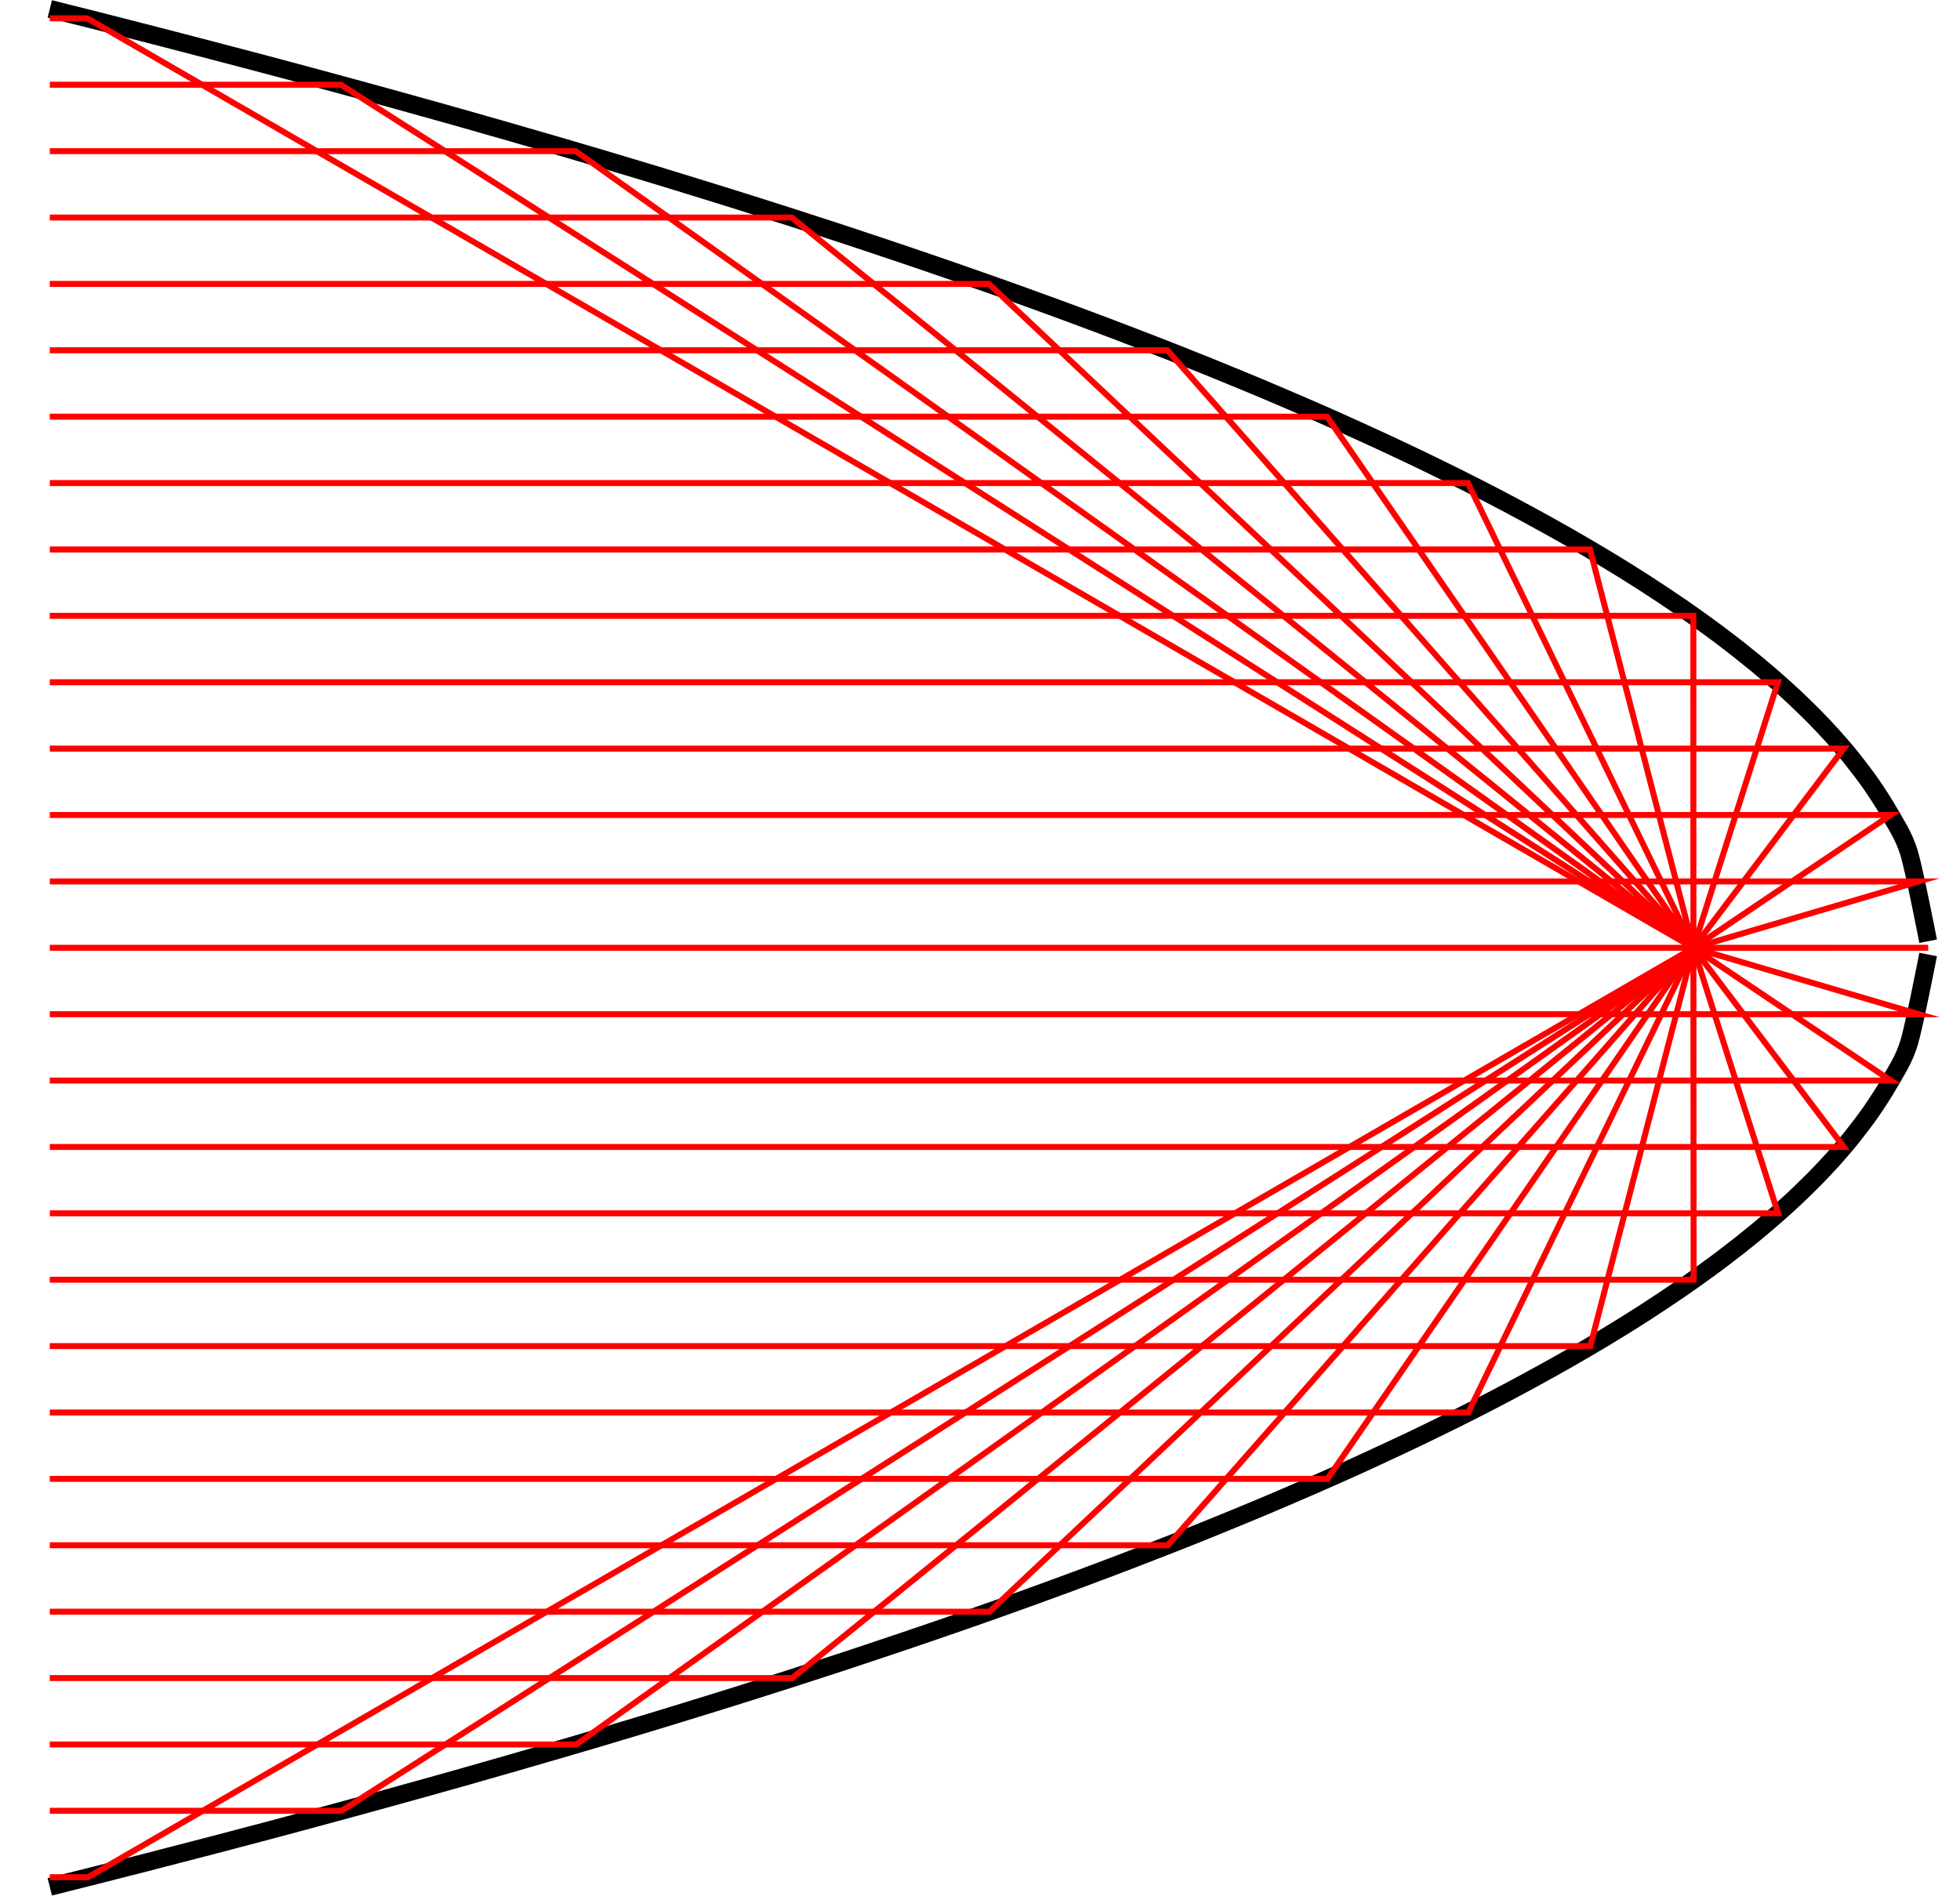
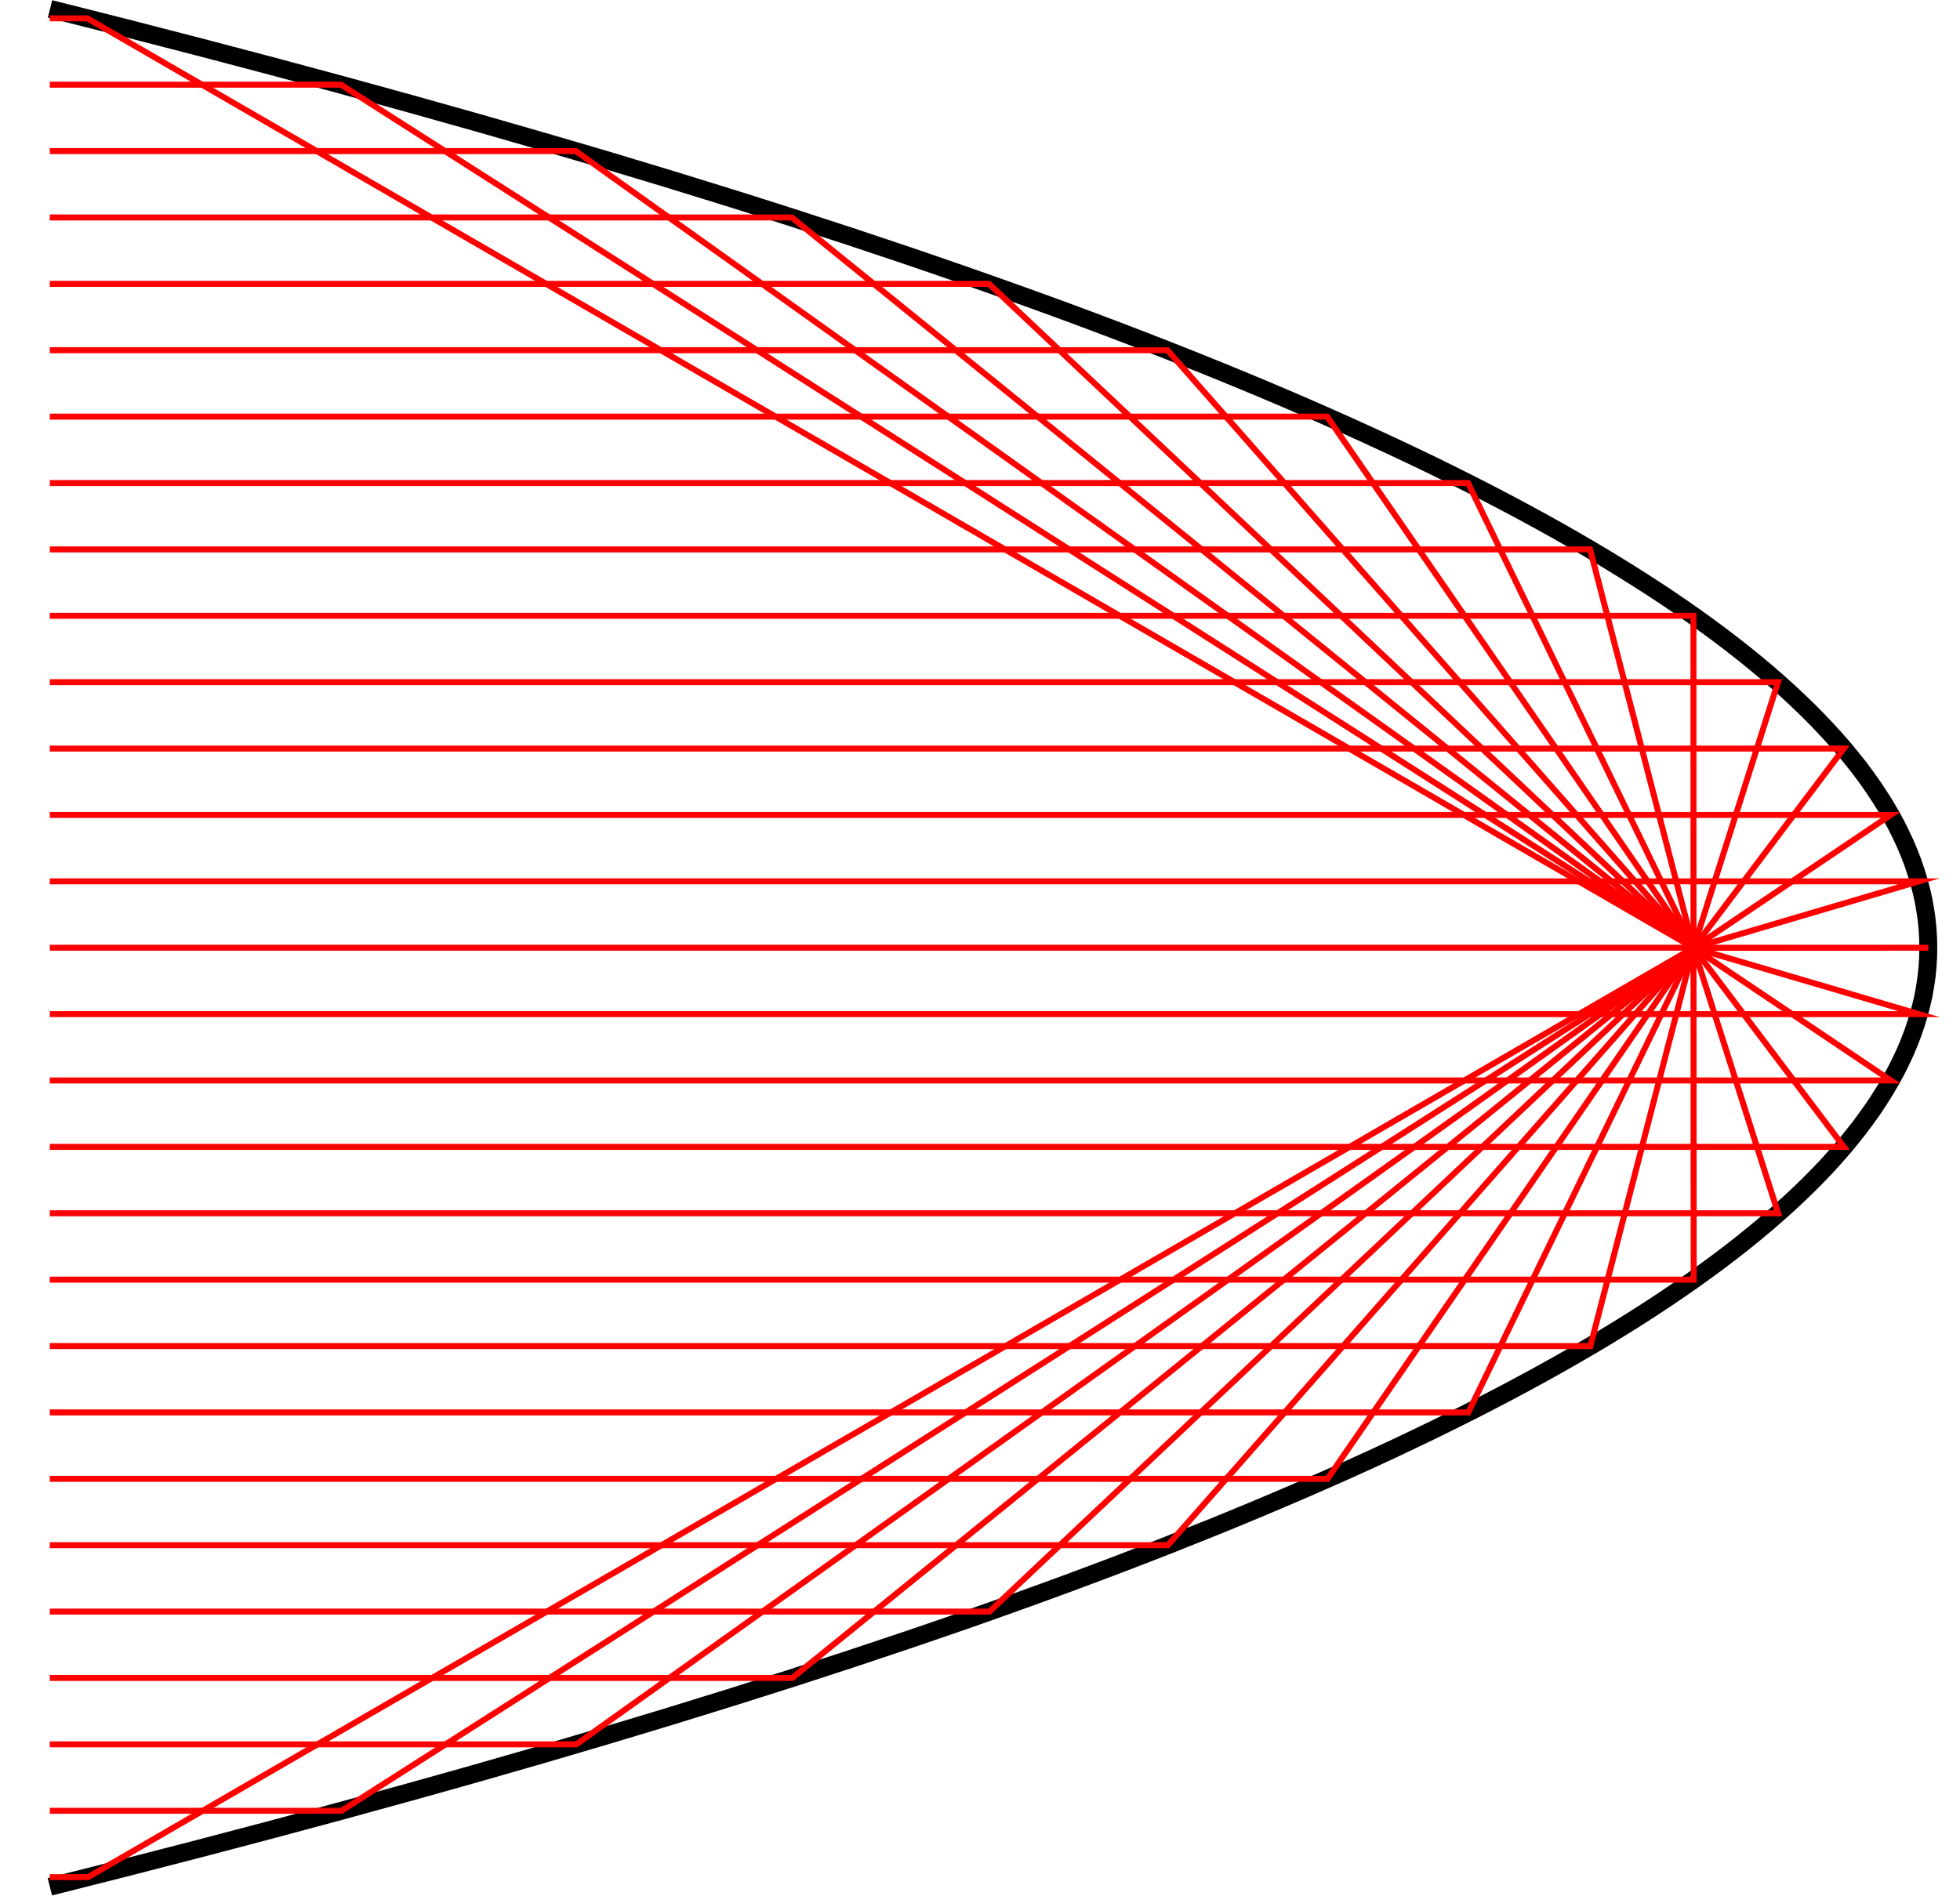
- <svg xmlns="http://www.w3.org/2000/svg" width="130.694pt" height="126.444pt" viewBox="0 0 130.694 126.444" version="1.1">
+ <svg xmlns="http://www.w3.org/2000/svg" width="130.696pt" height="126.441pt" viewBox="0 0 130.696 126.441" version="1.1">
  <defs>
    <clipPath id="clip1">
-       <path d="M 0 0 L 130.695 0 L 130.695 80 L 0 80 Z M 0 0 " />
+       <path d="M 0 0 L 130.695 0 L 130.695 126.441 L 0 126.441 Z M 0 0 " />
    </clipPath>
    <clipPath id="clip2">
-       <path d="M 0 46 L 130.695 46 L 130.695 126.445 L 0 126.445 Z M 0 46 " />
+       <path d="M 0 48 L 130.695 48 L 130.695 69 L 0 69 Z M 0 48 " />
    </clipPath>
    <clipPath id="clip3">
-       <path d="M 0 48 L 130.695 48 L 130.695 69 L 0 69 Z M 0 48 " />
+       <path d="M 0 53 L 130.695 53 L 130.695 69 L 0 69 Z M 0 53 " />
    </clipPath>
    <clipPath id="clip4">
-       <path d="M 0 53 L 130.695 53 L 130.695 69 L 0 69 Z M 0 53 " />
+       <path d="M 0 57 L 130.695 57 L 130.695 69 L 0 69 Z M 0 57 " />
    </clipPath>
    <clipPath id="clip5">
-       <path d="M 0 57 L 130.695 57 L 130.695 69 L 0 69 Z M 0 57 " />
+       <path d="M 0 57 L 130.695 57 L 130.695 74 L 0 74 Z M 0 57 " />
    </clipPath>
    <clipPath id="clip6">
-       <path d="M 0 57 L 130.695 57 L 130.695 74 L 0 74 Z M 0 57 " />
+       <path d="M 0 57 L 130.695 57 L 130.695 78 L 0 78 Z M 0 57 " />
    </clipPath>
    <clipPath id="clip7">
-       <path d="M 0 57 L 130.695 57 L 130.695 78 L 0 78 Z M 0 57 " />
-     </clipPath>
-     <clipPath id="clip8">
-       <path d="M 0 57 L 119 57 L 119 126.445 L 0 126.445 Z M 0 57 " />
+       <path d="M 0 57 L 119 57 L 119 126.441 L 0 126.441 Z M 0 57 " />
    </clipPath>
  </defs>
  <g id="surface1">
    <g clip-path="url(#clip1)" clip-rule="nonzero">
-       <path style="fill:none;stroke-width:1.196;stroke-linecap:butt;stroke-linejoin:miter;stroke:rgb(0%,0%,0%);stroke-opacity:1;stroke-miterlimit:10;" d="M -0.001 125.252 C -0.001 125.252 0.913 125.022 1.265 124.932 C 1.617 124.846 2.179 124.701 2.531 124.616 C 2.882 124.526 3.445 124.385 3.796 124.295 C 4.148 124.205 4.71 124.061 5.062 123.971 C 5.413 123.881 5.976 123.737 6.327 123.647 C 6.675 123.557 7.242 123.412 7.589 123.323 C 7.941 123.233 8.503 123.088 8.855 122.994 C 9.206 122.905 9.769 122.76 10.12 122.666 C 10.472 122.576 11.034 122.428 11.386 122.334 C 11.738 122.244 12.3 122.096 12.652 122.002 C 13.003 121.912 13.566 121.764 13.917 121.67 C 14.269 121.576 14.831 121.428 15.183 121.334 C 15.534 121.241 16.097 121.088 16.449 120.994 C 16.796 120.901 17.363 120.748 17.71 120.655 C 18.062 120.561 18.624 120.409 18.976 120.311 C 19.327 120.217 19.89 120.065 20.241 119.967 C 20.593 119.869 21.156 119.717 21.507 119.619 C 21.859 119.526 22.421 119.369 22.773 119.272 C 23.124 119.174 23.687 119.018 24.038 118.92 C 24.39 118.823 24.952 118.666 25.304 118.569 C 25.656 118.471 26.218 118.311 26.57 118.213 C 26.917 118.116 27.484 117.955 27.831 117.858 C 28.183 117.756 28.745 117.596 29.097 117.494 C 29.449 117.397 30.011 117.237 30.363 117.135 C 30.714 117.034 31.277 116.869 31.628 116.768 C 31.98 116.666 32.542 116.506 32.894 116.401 C 33.245 116.299 33.808 116.135 34.159 116.034 C 34.511 115.928 35.074 115.764 35.425 115.659 C 35.777 115.557 36.339 115.389 36.691 115.287 C 37.038 115.182 37.605 115.014 37.952 114.909 C 38.304 114.803 38.867 114.635 39.218 114.53 C 39.57 114.42 40.132 114.252 40.484 114.147 C 40.835 114.037 41.398 113.866 41.749 113.76 C 42.101 113.651 42.663 113.479 43.015 113.369 C 43.367 113.26 43.929 113.088 44.281 112.979 C 44.632 112.869 45.195 112.694 45.546 112.584 C 45.898 112.475 46.46 112.295 46.812 112.186 C 47.159 112.076 47.726 111.897 48.074 111.784 C 48.425 111.674 48.988 111.491 49.339 111.381 C 49.691 111.268 50.253 111.084 50.605 110.971 C 50.956 110.858 51.519 110.674 51.87 110.561 C 52.222 110.444 52.784 110.26 53.136 110.147 C 53.488 110.03 54.05 109.842 54.402 109.725 C 54.753 109.612 55.316 109.42 55.667 109.303 C 56.019 109.186 56.581 108.998 56.933 108.877 C 57.281 108.76 57.847 108.569 58.195 108.448 C 58.546 108.326 59.109 108.135 59.46 108.014 C 59.812 107.893 60.374 107.698 60.726 107.576 C 61.077 107.451 61.64 107.256 61.992 107.131 C 62.343 107.01 62.906 106.811 63.257 106.686 C 63.609 106.561 64.171 106.358 64.523 106.233 C 64.874 106.108 65.437 105.905 65.788 105.776 C 66.14 105.651 66.702 105.444 67.054 105.315 C 67.402 105.186 67.968 104.979 68.316 104.85 C 68.667 104.717 69.23 104.51 69.581 104.377 C 69.933 104.244 70.495 104.034 70.847 103.901 C 71.199 103.768 71.761 103.553 72.113 103.416 C 72.464 103.284 73.027 103.065 73.378 102.928 C 73.73 102.791 74.292 102.573 74.644 102.436 C 74.995 102.295 75.558 102.073 75.909 101.932 C 76.261 101.795 76.824 101.569 77.175 101.428 C 77.523 101.284 78.089 101.057 78.437 100.912 C 78.788 100.768 79.351 100.537 79.702 100.393 C 80.054 100.244 80.617 100.01 80.968 99.866 C 81.32 99.717 81.882 99.479 82.234 99.326 C 82.585 99.178 83.148 98.936 83.499 98.784 C 83.851 98.631 84.413 98.385 84.765 98.233 C 85.117 98.076 85.679 97.826 86.031 97.67 C 86.382 97.514 86.945 97.26 87.296 97.1 C 87.644 96.944 88.21 96.686 88.558 96.522 C 88.909 96.362 89.472 96.096 89.824 95.932 C 90.175 95.768 90.738 95.502 91.089 95.334 C 91.441 95.166 92.003 94.893 92.355 94.721 C 92.706 94.549 93.269 94.272 93.62 94.1 C 93.972 93.924 94.534 93.639 94.886 93.463 C 95.238 93.284 95.8 92.994 96.152 92.815 C 96.503 92.631 97.066 92.334 97.417 92.151 C 97.765 91.963 98.331 91.662 98.679 91.471 C 99.031 91.28 99.597 90.971 99.945 90.776 C 100.296 90.58 100.859 90.264 101.21 90.065 C 101.562 89.862 102.124 89.537 102.476 89.33 C 102.827 89.127 103.39 88.791 103.742 88.58 C 104.093 88.369 104.656 88.022 105.007 87.807 C 105.359 87.588 105.921 87.233 106.273 87.006 C 106.624 86.78 107.187 86.412 107.538 86.178 C 107.886 85.948 108.452 85.565 108.804 85.323 C 109.152 85.08 109.718 84.686 110.066 84.432 C 110.417 84.182 110.98 83.768 111.331 83.506 C 111.683 83.241 112.245 82.811 112.597 82.534 C 112.949 82.256 113.511 81.803 113.863 81.514 C 114.214 81.221 114.777 80.741 115.128 80.432 C 115.48 80.123 116.042 79.616 116.394 79.284 C 116.745 78.951 117.308 78.405 117.659 78.049 C 118.011 77.69 118.574 77.1 118.925 76.705 C 119.273 76.315 119.839 75.662 120.187 75.221 C 120.538 74.78 121.101 74.045 121.452 73.537 C 121.804 73.026 122.367 72.174 122.718 71.537 C 123.07 70.901 123.632 70.108 123.984 68.936 C 124.335 67.76 125.249 63.069 125.249 63.069 " transform="matrix(1,0,0,-1,3.321,125.846)" />
+       <path style="fill:none;stroke-width:1.196;stroke-linecap:butt;stroke-linejoin:miter;stroke:rgb(0%,0%,0%);stroke-opacity:1;stroke-miterlimit:10;" d="M 0 -0.001 C 0 -0.001 3.633 0.913 5.008 1.265 C 6.387 1.616 8.571 2.179 9.918 2.53 C 11.266 2.882 13.403 3.445 14.723 3.796 C 16.043 4.148 18.133 4.71 19.426 5.062 C 20.715 5.413 22.766 5.976 24.028 6.327 C 25.289 6.675 27.289 7.241 28.524 7.589 C 29.758 7.941 31.715 8.503 32.922 8.855 C 34.129 9.206 36.039 9.769 37.215 10.12 C 38.395 10.472 40.258 11.034 41.406 11.386 C 42.555 11.738 44.375 12.3 45.496 12.652 C 46.617 13.003 48.391 13.566 49.485 13.917 C 50.578 14.269 52.305 14.831 53.371 15.183 C 54.434 15.534 56.117 16.097 57.153 16.448 C 58.188 16.796 59.824 17.363 60.832 17.71 C 61.84 18.062 63.434 18.624 64.41 18.976 C 65.391 19.327 66.938 19.89 67.887 20.241 C 68.84 20.593 70.34 21.155 71.262 21.507 C 72.184 21.859 73.641 22.421 74.535 22.773 C 75.426 23.124 76.836 23.687 77.703 24.038 C 78.571 24.39 79.934 24.952 80.77 25.304 C 81.606 25.655 82.926 26.218 83.735 26.57 C 84.543 26.917 85.817 27.484 86.598 27.831 C 87.379 28.183 88.606 28.745 89.36 29.097 C 90.11 29.448 91.293 30.011 92.016 30.363 C 92.742 30.714 93.879 31.277 94.574 31.628 C 95.27 31.98 96.36 32.542 97.028 32.894 C 97.696 33.245 98.742 33.808 99.379 34.159 C 100.016 34.511 101.02 35.073 101.629 35.425 C 102.239 35.773 103.196 36.339 103.774 36.687 C 104.356 37.038 105.266 37.601 105.821 37.952 C 106.375 38.304 107.239 38.866 107.762 39.218 C 108.289 39.57 109.106 40.132 109.602 40.484 C 110.098 40.835 110.871 41.398 111.34 41.749 C 111.809 42.101 112.539 42.663 112.977 43.015 C 113.418 43.366 114.098 43.929 114.512 44.281 C 114.922 44.632 115.559 45.195 115.942 45.546 C 116.324 45.894 116.918 46.46 117.27 46.808 C 117.625 47.159 118.172 47.722 118.5 48.073 C 118.824 48.425 119.324 48.988 119.625 49.339 C 119.922 49.691 120.375 50.253 120.645 50.605 C 120.914 50.956 121.324 51.519 121.567 51.87 C 121.809 52.222 122.172 52.784 122.383 53.136 C 122.598 53.488 122.914 54.05 123.102 54.402 C 123.285 54.753 123.559 55.316 123.715 55.667 C 123.871 56.015 124.098 56.581 124.223 56.929 C 124.352 57.281 124.535 57.843 124.633 58.195 C 124.735 58.546 124.871 59.109 124.942 59.46 C 125.012 59.812 125.102 60.374 125.145 60.726 C 125.188 61.077 125.235 61.64 125.246 61.991 C 125.262 62.343 125.262 62.906 125.246 63.257 C 125.235 63.609 125.188 64.171 125.145 64.523 C 125.102 64.874 125.012 65.437 124.942 65.788 C 124.871 66.136 124.735 66.702 124.633 67.05 C 124.535 67.402 124.352 67.964 124.227 68.316 C 124.098 68.667 123.871 69.23 123.715 69.581 C 123.559 69.933 123.285 70.495 123.102 70.847 C 122.918 71.198 122.598 71.761 122.387 72.113 C 122.172 72.464 121.809 73.027 121.567 73.378 C 121.328 73.73 120.918 74.292 120.649 74.644 C 120.379 74.995 119.922 75.558 119.625 75.909 C 119.328 76.257 118.828 76.823 118.5 77.171 C 118.176 77.523 117.629 78.085 117.274 78.437 C 116.918 78.788 116.328 79.351 115.946 79.702 C 115.563 80.054 114.926 80.616 114.516 80.968 C 114.102 81.32 113.422 81.882 112.981 82.234 C 112.539 82.585 111.813 83.148 111.344 83.499 C 110.875 83.851 110.102 84.413 109.606 84.765 C 109.11 85.116 108.293 85.679 107.766 86.031 C 107.242 86.378 106.379 86.945 105.824 87.292 C 105.27 87.644 104.364 88.206 103.781 88.558 C 103.199 88.909 102.242 89.472 101.633 89.823 C 101.024 90.175 100.024 90.738 99.383 91.089 C 98.746 91.441 97.699 92.003 97.031 92.355 C 96.367 92.706 95.274 93.269 94.578 93.62 C 93.883 93.972 92.746 94.534 92.024 94.886 C 91.301 95.234 90.117 95.8 89.364 96.148 C 88.614 96.499 87.383 97.062 86.606 97.413 C 85.824 97.765 84.551 98.327 83.742 98.679 C 82.934 99.031 81.614 99.593 80.778 99.945 C 79.942 100.296 78.574 100.859 77.711 101.21 C 76.844 101.562 75.434 102.124 74.539 102.476 C 73.649 102.827 72.192 103.39 71.27 103.741 C 70.348 104.093 68.848 104.656 67.895 105.007 C 66.946 105.355 65.399 105.921 64.418 106.269 C 63.442 106.62 61.848 107.183 60.84 107.534 C 59.836 107.886 58.196 108.448 57.16 108.8 C 56.125 109.152 54.442 109.714 53.379 110.066 C 52.313 110.417 50.586 110.98 49.492 111.331 C 48.403 111.683 46.625 112.245 45.508 112.597 C 44.387 112.948 42.567 113.511 41.418 113.863 C 40.27 114.214 38.403 114.777 37.227 115.128 C 36.047 115.476 34.137 116.042 32.93 116.39 C 31.727 116.741 29.77 117.304 28.535 117.656 C 27.301 118.007 25.301 118.57 24.035 118.921 C 22.774 119.273 20.727 119.835 19.438 120.187 C 18.145 120.538 16.051 121.101 14.735 121.452 C 13.414 121.804 11.278 122.366 9.93 122.718 C 8.582 123.07 6.399 123.632 5.02 123.984 C 3.645 124.335 0.012 125.249 0.012 125.249 " transform="matrix(1,0,0,-1,3.324,125.843)" />
    </g>
+     <path style="fill:none;stroke-width:0.399;stroke-linecap:butt;stroke-linejoin:miter;stroke:rgb(100%,0%,0%);stroke-opacity:1;stroke-miterlimit:10;" d="M -0.004 124.62 L 2.5 124.62 L 109.602 62.624 " transform="matrix(1,0,0,-1,3.324,125.843)" />
+     <path style="fill:none;stroke-width:0.399;stroke-linecap:butt;stroke-linejoin:miter;stroke:rgb(100%,0%,0%);stroke-opacity:1;stroke-miterlimit:10;" d="M -0.004 120.195 L 19.41 120.195 L 109.602 62.624 " transform="matrix(1,0,0,-1,3.324,125.843)" />
+     <path style="fill:none;stroke-width:0.399;stroke-linecap:butt;stroke-linejoin:miter;stroke:rgb(100%,0%,0%);stroke-opacity:1;stroke-miterlimit:10;" d="M -0.004 115.765 L 35.071 115.765 L 109.602 62.624 " transform="matrix(1,0,0,-1,3.324,125.843)" />
+     <path style="fill:none;stroke-width:0.399;stroke-linecap:butt;stroke-linejoin:miter;stroke:rgb(100%,0%,0%);stroke-opacity:1;stroke-miterlimit:10;" d="M -0.004 111.339 L 49.473 111.339 L 109.602 62.624 " transform="matrix(1,0,0,-1,3.324,125.843)" />
+     <path style="fill:none;stroke-width:0.399;stroke-linecap:butt;stroke-linejoin:miter;stroke:rgb(100%,0%,0%);stroke-opacity:1;stroke-miterlimit:10;" d="M -0.004 106.909 L 62.625 106.909 L 109.602 62.624 " transform="matrix(1,0,0,-1,3.324,125.843)" />
+     <path style="fill:none;stroke-width:0.399;stroke-linecap:butt;stroke-linejoin:miter;stroke:rgb(100%,0%,0%);stroke-opacity:1;stroke-miterlimit:10;" d="M -0.004 102.484 L 74.524 102.484 L 109.602 62.624 " transform="matrix(1,0,0,-1,3.324,125.843)" />
+     <path style="fill:none;stroke-width:0.399;stroke-linecap:butt;stroke-linejoin:miter;stroke:rgb(100%,0%,0%);stroke-opacity:1;stroke-miterlimit:10;" d="M -0.004 98.054 L 85.172 98.054 L 109.602 62.624 " transform="matrix(1,0,0,-1,3.324,125.843)" />
+     <path style="fill:none;stroke-width:0.399;stroke-linecap:butt;stroke-linejoin:miter;stroke:rgb(100%,0%,0%);stroke-opacity:1;stroke-miterlimit:10;" d="M -0.004 93.624 L 94.567 93.624 L 109.602 62.624 " transform="matrix(1,0,0,-1,3.324,125.843)" />
+     <path style="fill:none;stroke-width:0.399;stroke-linecap:butt;stroke-linejoin:miter;stroke:rgb(100%,0%,0%);stroke-opacity:1;stroke-miterlimit:10;" d="M -0.004 89.198 L 102.707 89.198 L 109.602 62.624 " transform="matrix(1,0,0,-1,3.324,125.843)" />
+     <path style="fill:none;stroke-width:0.399;stroke-linecap:butt;stroke-linejoin:miter;stroke:rgb(100%,0%,0%);stroke-opacity:1;stroke-miterlimit:10;" d="M -0.004 84.769 L 109.598 84.769 L 109.602 62.624 " transform="matrix(1,0,0,-1,3.324,125.843)" />
+     <path style="fill:none;stroke-width:0.399;stroke-linecap:butt;stroke-linejoin:miter;stroke:rgb(100%,0%,0%);stroke-opacity:1;stroke-miterlimit:10;" d="M -0.004 80.343 L 115.235 80.343 L 109.602 62.624 " transform="matrix(1,0,0,-1,3.324,125.843)" />
+     <path style="fill:none;stroke-width:0.399;stroke-linecap:butt;stroke-linejoin:miter;stroke:rgb(100%,0%,0%);stroke-opacity:1;stroke-miterlimit:10;" d="M -0.004 75.913 L 119.621 75.913 L 109.602 62.624 " transform="matrix(1,0,0,-1,3.324,125.843)" />
    <g clip-path="url(#clip2)" clip-rule="nonzero">
-       <path style="fill:none;stroke-width:1.196;stroke-linecap:butt;stroke-linejoin:miter;stroke:rgb(0%,0%,0%);stroke-opacity:1;stroke-miterlimit:10;" d="M -0.001 -0.002 C -0.001 -0.002 0.913 0.229 1.265 0.319 C 1.617 0.405 2.179 0.545 2.531 0.635 C 2.882 0.725 3.445 0.866 3.796 0.955 C 4.148 1.045 4.71 1.19 5.062 1.28 C 5.413 1.369 5.976 1.51 6.327 1.6 C 6.675 1.694 7.242 1.838 7.589 1.928 C 7.941 2.018 8.503 2.162 8.855 2.256 C 9.206 2.346 9.769 2.491 10.12 2.584 C 10.472 2.674 11.034 2.823 11.386 2.912 C 11.738 3.006 12.3 3.155 12.652 3.248 C 13.003 3.338 13.566 3.487 13.917 3.58 C 14.269 3.674 14.831 3.823 15.183 3.916 C 15.534 4.01 16.097 4.162 16.449 4.256 C 16.796 4.35 17.363 4.502 17.71 4.596 C 18.062 4.69 18.624 4.842 18.976 4.94 C 19.327 5.034 19.89 5.186 20.241 5.284 C 20.593 5.377 21.156 5.534 21.507 5.631 C 21.859 5.725 22.421 5.881 22.773 5.979 C 23.124 6.076 23.687 6.233 24.038 6.33 C 24.39 6.428 24.952 6.584 25.304 6.682 C 25.656 6.78 26.218 6.94 26.57 7.037 C 26.917 7.135 27.484 7.295 27.831 7.393 C 28.183 7.494 28.745 7.655 29.097 7.756 C 29.449 7.854 30.011 8.014 30.363 8.116 C 30.714 8.217 31.277 8.381 31.628 8.483 C 31.98 8.584 32.542 8.744 32.894 8.85 C 33.245 8.951 33.808 9.116 34.159 9.217 C 34.511 9.323 35.074 9.487 35.425 9.588 C 35.777 9.694 36.339 9.862 36.691 9.963 C 37.038 10.069 37.605 10.237 37.952 10.342 C 38.304 10.448 38.867 10.616 39.218 10.721 C 39.57 10.826 40.132 10.998 40.484 11.104 C 40.835 11.213 41.398 11.385 41.749 11.491 C 42.101 11.6 42.663 11.772 43.015 11.881 C 43.367 11.987 43.929 12.162 44.281 12.272 C 44.632 12.381 45.195 12.557 45.546 12.666 C 45.898 12.776 46.46 12.955 46.812 13.065 C 47.159 13.174 47.726 13.354 48.074 13.467 C 48.425 13.576 48.988 13.756 49.339 13.869 C 49.691 13.983 50.253 14.166 50.605 14.28 C 50.956 14.393 51.519 14.576 51.87 14.69 C 52.222 14.803 52.784 14.991 53.136 15.104 C 53.488 15.221 54.05 15.409 54.402 15.526 C 54.753 15.639 55.316 15.83 55.667 15.948 C 56.019 16.065 56.581 16.252 56.933 16.373 C 57.281 16.491 57.847 16.682 58.195 16.803 C 58.546 16.924 59.109 17.116 59.46 17.237 C 59.812 17.358 60.374 17.553 60.726 17.674 C 61.077 17.799 61.64 17.994 61.992 18.119 C 62.343 18.241 62.906 18.44 63.257 18.565 C 63.609 18.69 64.171 18.889 64.523 19.018 C 64.874 19.143 65.437 19.346 65.788 19.475 C 66.14 19.6 66.702 19.807 67.054 19.936 C 67.402 20.065 67.968 20.272 68.316 20.401 C 68.667 20.53 69.23 20.741 69.581 20.873 C 69.933 21.006 70.495 21.217 70.847 21.35 C 71.199 21.483 71.761 21.698 72.113 21.834 C 72.464 21.967 73.027 22.186 73.378 22.323 C 73.73 22.459 74.292 22.678 74.644 22.815 C 74.995 22.955 75.558 23.178 75.909 23.315 C 76.261 23.455 76.824 23.682 77.175 23.823 C 77.523 23.967 78.089 24.194 78.437 24.338 C 78.788 24.483 79.351 24.713 79.702 24.858 C 80.054 25.002 80.617 25.241 80.968 25.385 C 81.32 25.534 81.882 25.772 82.234 25.924 C 82.585 26.073 83.148 26.315 83.499 26.467 C 83.851 26.619 84.413 26.866 84.765 27.018 C 85.117 27.174 85.679 27.42 86.031 27.58 C 86.382 27.737 86.945 27.991 87.296 28.147 C 87.644 28.307 88.21 28.565 88.558 28.729 C 88.909 28.889 89.472 29.151 89.824 29.319 C 90.175 29.483 90.738 29.748 91.089 29.916 C 91.441 30.084 92.003 30.358 92.355 30.53 C 92.706 30.701 93.269 30.979 93.62 31.151 C 93.972 31.326 94.534 31.608 94.886 31.787 C 95.238 31.967 95.8 32.256 96.152 32.436 C 96.503 32.619 97.066 32.912 97.417 33.1 C 97.765 33.287 98.331 33.588 98.679 33.78 C 99.031 33.971 99.597 34.28 99.945 34.475 C 100.296 34.67 100.859 34.987 101.21 35.186 C 101.562 35.389 102.124 35.713 102.476 35.92 C 102.827 36.123 103.39 36.459 103.742 36.67 C 104.093 36.881 104.656 37.225 105.007 37.444 C 105.359 37.662 105.921 38.018 106.273 38.244 C 106.624 38.471 107.187 38.838 107.538 39.073 C 107.886 39.303 108.452 39.686 108.804 39.928 C 109.152 40.17 109.718 40.565 110.066 40.819 C 110.417 41.069 110.98 41.483 111.331 41.744 C 111.683 42.01 112.245 42.44 112.597 42.717 C 112.949 42.994 113.511 43.448 113.863 43.737 C 114.214 44.03 114.777 44.51 115.128 44.819 C 115.48 45.127 116.042 45.635 116.394 45.967 C 116.745 46.299 117.308 46.846 117.659 47.201 C 118.011 47.561 118.574 48.151 118.925 48.545 C 119.273 48.936 119.839 49.588 120.187 50.03 C 120.538 50.471 121.101 51.205 121.452 51.713 C 121.804 52.225 122.367 53.076 122.718 53.713 C 123.07 54.35 123.632 55.139 123.984 56.315 C 124.335 57.491 125.249 62.182 125.249 62.182 " transform="matrix(1,0,0,-1,3.321,125.846)" />
+       <path style="fill:none;stroke-width:0.399;stroke-linecap:butt;stroke-linejoin:miter;stroke:rgb(100%,0%,0%);stroke-opacity:1;stroke-miterlimit:10;" d="M -0.004 71.488 L 122.754 71.488 L 109.602 62.624 " transform="matrix(1,0,0,-1,3.324,125.843)" />
    </g>
-     <path style="fill:none;stroke-width:0.399;stroke-linecap:butt;stroke-linejoin:miter;stroke:rgb(100%,0%,0%);stroke-opacity:1;stroke-miterlimit:10;" d="M -0.001 124.623 L 2.503 124.623 L 109.597 62.623 " transform="matrix(1,0,0,-1,3.321,125.846)" />
-     <path style="fill:none;stroke-width:0.399;stroke-linecap:butt;stroke-linejoin:miter;stroke:rgb(100%,0%,0%);stroke-opacity:1;stroke-miterlimit:10;" d="M -0.001 120.194 L 19.413 120.194 L 109.597 62.623 " transform="matrix(1,0,0,-1,3.321,125.846)" />
-     <path style="fill:none;stroke-width:0.399;stroke-linecap:butt;stroke-linejoin:miter;stroke:rgb(100%,0%,0%);stroke-opacity:1;stroke-miterlimit:10;" d="M -0.001 115.764 L 35.07 115.764 L 109.597 62.623 " transform="matrix(1,0,0,-1,3.321,125.846)" />
-     <path style="fill:none;stroke-width:0.399;stroke-linecap:butt;stroke-linejoin:miter;stroke:rgb(100%,0%,0%);stroke-opacity:1;stroke-miterlimit:10;" d="M -0.001 111.338 L 49.472 111.338 L 109.597 62.623 " transform="matrix(1,0,0,-1,3.321,125.846)" />
-     <path style="fill:none;stroke-width:0.399;stroke-linecap:butt;stroke-linejoin:miter;stroke:rgb(100%,0%,0%);stroke-opacity:1;stroke-miterlimit:10;" d="M -0.001 106.909 L 62.624 106.909 L 109.597 62.623 " transform="matrix(1,0,0,-1,3.321,125.846)" />
-     <path style="fill:none;stroke-width:0.399;stroke-linecap:butt;stroke-linejoin:miter;stroke:rgb(100%,0%,0%);stroke-opacity:1;stroke-miterlimit:10;" d="M -0.001 102.483 L 74.523 102.483 L 109.597 62.623 " transform="matrix(1,0,0,-1,3.321,125.846)" />
-     <path style="fill:none;stroke-width:0.399;stroke-linecap:butt;stroke-linejoin:miter;stroke:rgb(100%,0%,0%);stroke-opacity:1;stroke-miterlimit:10;" d="M -0.001 98.053 L 85.167 98.053 L 109.597 62.623 " transform="matrix(1,0,0,-1,3.321,125.846)" />
-     <path style="fill:none;stroke-width:0.399;stroke-linecap:butt;stroke-linejoin:miter;stroke:rgb(100%,0%,0%);stroke-opacity:1;stroke-miterlimit:10;" d="M -0.001 93.627 L 94.562 93.627 L 109.597 62.623 " transform="matrix(1,0,0,-1,3.321,125.846)" />
-     <path style="fill:none;stroke-width:0.399;stroke-linecap:butt;stroke-linejoin:miter;stroke:rgb(100%,0%,0%);stroke-opacity:1;stroke-miterlimit:10;" d="M -0.001 89.198 L 102.702 89.198 L 109.597 62.623 " transform="matrix(1,0,0,-1,3.321,125.846)" />
-     <path style="fill:none;stroke-width:0.399;stroke-linecap:butt;stroke-linejoin:miter;stroke:rgb(100%,0%,0%);stroke-opacity:1;stroke-miterlimit:10;" d="M -0.001 84.772 L 109.593 84.772 L 109.597 62.623 " transform="matrix(1,0,0,-1,3.321,125.846)" />
-     <path style="fill:none;stroke-width:0.399;stroke-linecap:butt;stroke-linejoin:miter;stroke:rgb(100%,0%,0%);stroke-opacity:1;stroke-miterlimit:10;" d="M -0.001 80.342 L 115.23 80.342 L 109.597 62.623 " transform="matrix(1,0,0,-1,3.321,125.846)" />
-     <path style="fill:none;stroke-width:0.399;stroke-linecap:butt;stroke-linejoin:miter;stroke:rgb(100%,0%,0%);stroke-opacity:1;stroke-miterlimit:10;" d="M -0.001 75.916 L 119.617 75.916 L 109.597 62.623 " transform="matrix(1,0,0,-1,3.321,125.846)" />
    <g clip-path="url(#clip3)" clip-rule="nonzero">
-       <path style="fill:none;stroke-width:0.399;stroke-linecap:butt;stroke-linejoin:miter;stroke:rgb(100%,0%,0%);stroke-opacity:1;stroke-miterlimit:10;" d="M -0.001 71.487 L 122.749 71.487 L 109.597 62.623 " transform="matrix(1,0,0,-1,3.321,125.846)" />
+       <path style="fill:none;stroke-width:0.399;stroke-linecap:butt;stroke-linejoin:miter;stroke:rgb(100%,0%,0%);stroke-opacity:1;stroke-miterlimit:10;" d="M -0.004 67.058 L 124.633 67.058 L 109.602 62.624 " transform="matrix(1,0,0,-1,3.324,125.843)" />
    </g>
    <g clip-path="url(#clip4)" clip-rule="nonzero">
-       <path style="fill:none;stroke-width:0.399;stroke-linecap:butt;stroke-linejoin:miter;stroke:rgb(100%,0%,0%);stroke-opacity:1;stroke-miterlimit:10;" d="M -0.001 67.057 L 124.628 67.057 L 109.597 62.623 " transform="matrix(1,0,0,-1,3.321,125.846)" />
+       <path style="fill:none;stroke-width:0.399;stroke-linecap:butt;stroke-linejoin:miter;stroke:rgb(100%,0%,0%);stroke-opacity:1;stroke-miterlimit:10;" d="M -0.004 62.632 L 125.262 62.632 L 109.602 62.624 " transform="matrix(1,0,0,-1,3.324,125.843)" />
    </g>
    <g clip-path="url(#clip5)" clip-rule="nonzero">
-       <path style="fill:none;stroke-width:0.399;stroke-linecap:butt;stroke-linejoin:miter;stroke:rgb(100%,0%,0%);stroke-opacity:1;stroke-miterlimit:10;" d="M -0.001 62.631 L 125.253 62.631 L 109.597 62.623 " transform="matrix(1,0,0,-1,3.321,125.846)" />
+       <path style="fill:none;stroke-width:0.399;stroke-linecap:butt;stroke-linejoin:miter;stroke:rgb(100%,0%,0%);stroke-opacity:1;stroke-miterlimit:10;" d="M -0.004 58.202 L 124.637 58.202 L 109.602 62.624 " transform="matrix(1,0,0,-1,3.324,125.843)" />
    </g>
    <g clip-path="url(#clip6)" clip-rule="nonzero">
-       <path style="fill:none;stroke-width:0.399;stroke-linecap:butt;stroke-linejoin:miter;stroke:rgb(100%,0%,0%);stroke-opacity:1;stroke-miterlimit:10;" d="M -0.001 58.201 L 124.632 58.201 L 109.597 62.623 " transform="matrix(1,0,0,-1,3.321,125.846)" />
+       <path style="fill:none;stroke-width:0.399;stroke-linecap:butt;stroke-linejoin:miter;stroke:rgb(100%,0%,0%);stroke-opacity:1;stroke-miterlimit:10;" d="M -0.004 53.777 L 122.758 53.777 L 109.602 62.624 " transform="matrix(1,0,0,-1,3.324,125.843)" />
    </g>
+     <path style="fill:none;stroke-width:0.399;stroke-linecap:butt;stroke-linejoin:miter;stroke:rgb(100%,0%,0%);stroke-opacity:1;stroke-miterlimit:10;" d="M -0.004 49.347 L 119.629 49.347 L 109.602 62.624 " transform="matrix(1,0,0,-1,3.324,125.843)" />
+     <path style="fill:none;stroke-width:0.399;stroke-linecap:butt;stroke-linejoin:miter;stroke:rgb(100%,0%,0%);stroke-opacity:1;stroke-miterlimit:10;" d="M -0.004 44.917 L 115.246 44.917 L 109.602 62.624 " transform="matrix(1,0,0,-1,3.324,125.843)" />
+     <path style="fill:none;stroke-width:0.399;stroke-linecap:butt;stroke-linejoin:miter;stroke:rgb(100%,0%,0%);stroke-opacity:1;stroke-miterlimit:10;" d="M -0.004 40.491 L 109.614 40.491 L 109.602 62.624 " transform="matrix(1,0,0,-1,3.324,125.843)" />
+     <path style="fill:none;stroke-width:0.399;stroke-linecap:butt;stroke-linejoin:miter;stroke:rgb(100%,0%,0%);stroke-opacity:1;stroke-miterlimit:10;" d="M -0.004 36.062 L 102.727 36.062 L 109.602 62.624 " transform="matrix(1,0,0,-1,3.324,125.843)" />
+     <path style="fill:none;stroke-width:0.399;stroke-linecap:butt;stroke-linejoin:miter;stroke:rgb(100%,0%,0%);stroke-opacity:1;stroke-miterlimit:10;" d="M -0.004 31.636 L 94.586 31.636 L 109.602 62.624 " transform="matrix(1,0,0,-1,3.324,125.843)" />
+     <path style="fill:none;stroke-width:0.399;stroke-linecap:butt;stroke-linejoin:miter;stroke:rgb(100%,0%,0%);stroke-opacity:1;stroke-miterlimit:10;" d="M -0.004 27.206 L 85.196 27.206 L 109.602 62.624 " transform="matrix(1,0,0,-1,3.324,125.843)" />
+     <path style="fill:none;stroke-width:0.399;stroke-linecap:butt;stroke-linejoin:miter;stroke:rgb(100%,0%,0%);stroke-opacity:1;stroke-miterlimit:10;" d="M -0.004 22.78 L 74.551 22.78 L 109.602 62.624 " transform="matrix(1,0,0,-1,3.324,125.843)" />
+     <path style="fill:none;stroke-width:0.399;stroke-linecap:butt;stroke-linejoin:miter;stroke:rgb(100%,0%,0%);stroke-opacity:1;stroke-miterlimit:10;" d="M -0.004 18.351 L 62.656 18.351 L 109.602 62.624 " transform="matrix(1,0,0,-1,3.324,125.843)" />
+     <path style="fill:none;stroke-width:0.399;stroke-linecap:butt;stroke-linejoin:miter;stroke:rgb(100%,0%,0%);stroke-opacity:1;stroke-miterlimit:10;" d="M -0.004 13.925 L 49.504 13.925 L 109.602 62.624 " transform="matrix(1,0,0,-1,3.324,125.843)" />
+     <path style="fill:none;stroke-width:0.399;stroke-linecap:butt;stroke-linejoin:miter;stroke:rgb(100%,0%,0%);stroke-opacity:1;stroke-miterlimit:10;" d="M -0.004 9.495 L 35.106 9.495 L 109.602 62.624 " transform="matrix(1,0,0,-1,3.324,125.843)" />
    <g clip-path="url(#clip7)" clip-rule="nonzero">
-       <path style="fill:none;stroke-width:0.399;stroke-linecap:butt;stroke-linejoin:miter;stroke:rgb(100%,0%,0%);stroke-opacity:1;stroke-miterlimit:10;" d="M -0.001 53.776 L 122.753 53.776 L 109.597 62.623 " transform="matrix(1,0,0,-1,3.321,125.846)" />
-     </g>
-     <path style="fill:none;stroke-width:0.399;stroke-linecap:butt;stroke-linejoin:miter;stroke:rgb(100%,0%,0%);stroke-opacity:1;stroke-miterlimit:10;" d="M -0.001 49.346 L 119.624 49.346 L 109.597 62.623 " transform="matrix(1,0,0,-1,3.321,125.846)" />
-     <path style="fill:none;stroke-width:0.399;stroke-linecap:butt;stroke-linejoin:miter;stroke:rgb(100%,0%,0%);stroke-opacity:1;stroke-miterlimit:10;" d="M -0.001 44.92 L 115.242 44.92 L 109.597 62.623 " transform="matrix(1,0,0,-1,3.321,125.846)" />
-     <path style="fill:none;stroke-width:0.399;stroke-linecap:butt;stroke-linejoin:miter;stroke:rgb(100%,0%,0%);stroke-opacity:1;stroke-miterlimit:10;" d="M -0.001 40.491 L 109.609 40.491 L 109.597 62.623 " transform="matrix(1,0,0,-1,3.321,125.846)" />
-     <path style="fill:none;stroke-width:0.399;stroke-linecap:butt;stroke-linejoin:miter;stroke:rgb(100%,0%,0%);stroke-opacity:1;stroke-miterlimit:10;" d="M -0.001 36.065 L 102.722 36.065 L 109.597 62.623 " transform="matrix(1,0,0,-1,3.321,125.846)" />
-     <path style="fill:none;stroke-width:0.399;stroke-linecap:butt;stroke-linejoin:miter;stroke:rgb(100%,0%,0%);stroke-opacity:1;stroke-miterlimit:10;" d="M -0.001 31.635 L 94.585 31.635 L 109.597 62.623 " transform="matrix(1,0,0,-1,3.321,125.846)" />
-     <path style="fill:none;stroke-width:0.399;stroke-linecap:butt;stroke-linejoin:miter;stroke:rgb(100%,0%,0%);stroke-opacity:1;stroke-miterlimit:10;" d="M -0.001 27.209 L 85.195 27.209 L 109.597 62.623 " transform="matrix(1,0,0,-1,3.321,125.846)" />
-     <path style="fill:none;stroke-width:0.399;stroke-linecap:butt;stroke-linejoin:miter;stroke:rgb(100%,0%,0%);stroke-opacity:1;stroke-miterlimit:10;" d="M -0.001 22.78 L 74.55 22.78 L 109.597 62.623 " transform="matrix(1,0,0,-1,3.321,125.846)" />
-     <path style="fill:none;stroke-width:0.399;stroke-linecap:butt;stroke-linejoin:miter;stroke:rgb(100%,0%,0%);stroke-opacity:1;stroke-miterlimit:10;" d="M -0.001 18.35 L 62.656 18.35 L 109.597 62.623 " transform="matrix(1,0,0,-1,3.321,125.846)" />
-     <path style="fill:none;stroke-width:0.399;stroke-linecap:butt;stroke-linejoin:miter;stroke:rgb(100%,0%,0%);stroke-opacity:1;stroke-miterlimit:10;" d="M -0.001 13.924 L 49.507 13.924 L 109.597 62.623 " transform="matrix(1,0,0,-1,3.321,125.846)" />
-     <path style="fill:none;stroke-width:0.399;stroke-linecap:butt;stroke-linejoin:miter;stroke:rgb(100%,0%,0%);stroke-opacity:1;stroke-miterlimit:10;" d="M -0.001 9.494 L 35.105 9.494 L 109.597 62.623 " transform="matrix(1,0,0,-1,3.321,125.846)" />
-     <g clip-path="url(#clip8)" clip-rule="nonzero">
-       <path style="fill:none;stroke-width:0.399;stroke-linecap:butt;stroke-linejoin:miter;stroke:rgb(100%,0%,0%);stroke-opacity:1;stroke-miterlimit:10;" d="M -0.001 5.069 L 19.452 5.069 L 109.597 62.623 " transform="matrix(1,0,0,-1,3.321,125.846)" />
-       <path style="fill:none;stroke-width:0.399;stroke-linecap:butt;stroke-linejoin:miter;stroke:rgb(100%,0%,0%);stroke-opacity:1;stroke-miterlimit:10;" d="M -0.001 0.639 L 2.55 0.639 L 109.597 62.623 " transform="matrix(1,0,0,-1,3.321,125.846)" />
+       <path style="fill:none;stroke-width:0.399;stroke-linecap:butt;stroke-linejoin:miter;stroke:rgb(100%,0%,0%);stroke-opacity:1;stroke-miterlimit:10;" d="M -0.004 5.066 L 19.449 5.066 L 109.602 62.624 " transform="matrix(1,0,0,-1,3.324,125.843)" />
+       <path style="fill:none;stroke-width:0.399;stroke-linecap:butt;stroke-linejoin:miter;stroke:rgb(100%,0%,0%);stroke-opacity:1;stroke-miterlimit:10;" d="M -0.004 0.64 L 2.547 0.64 L 109.602 62.624 " transform="matrix(1,0,0,-1,3.324,125.843)" />
    </g>
  </g>
</svg>
